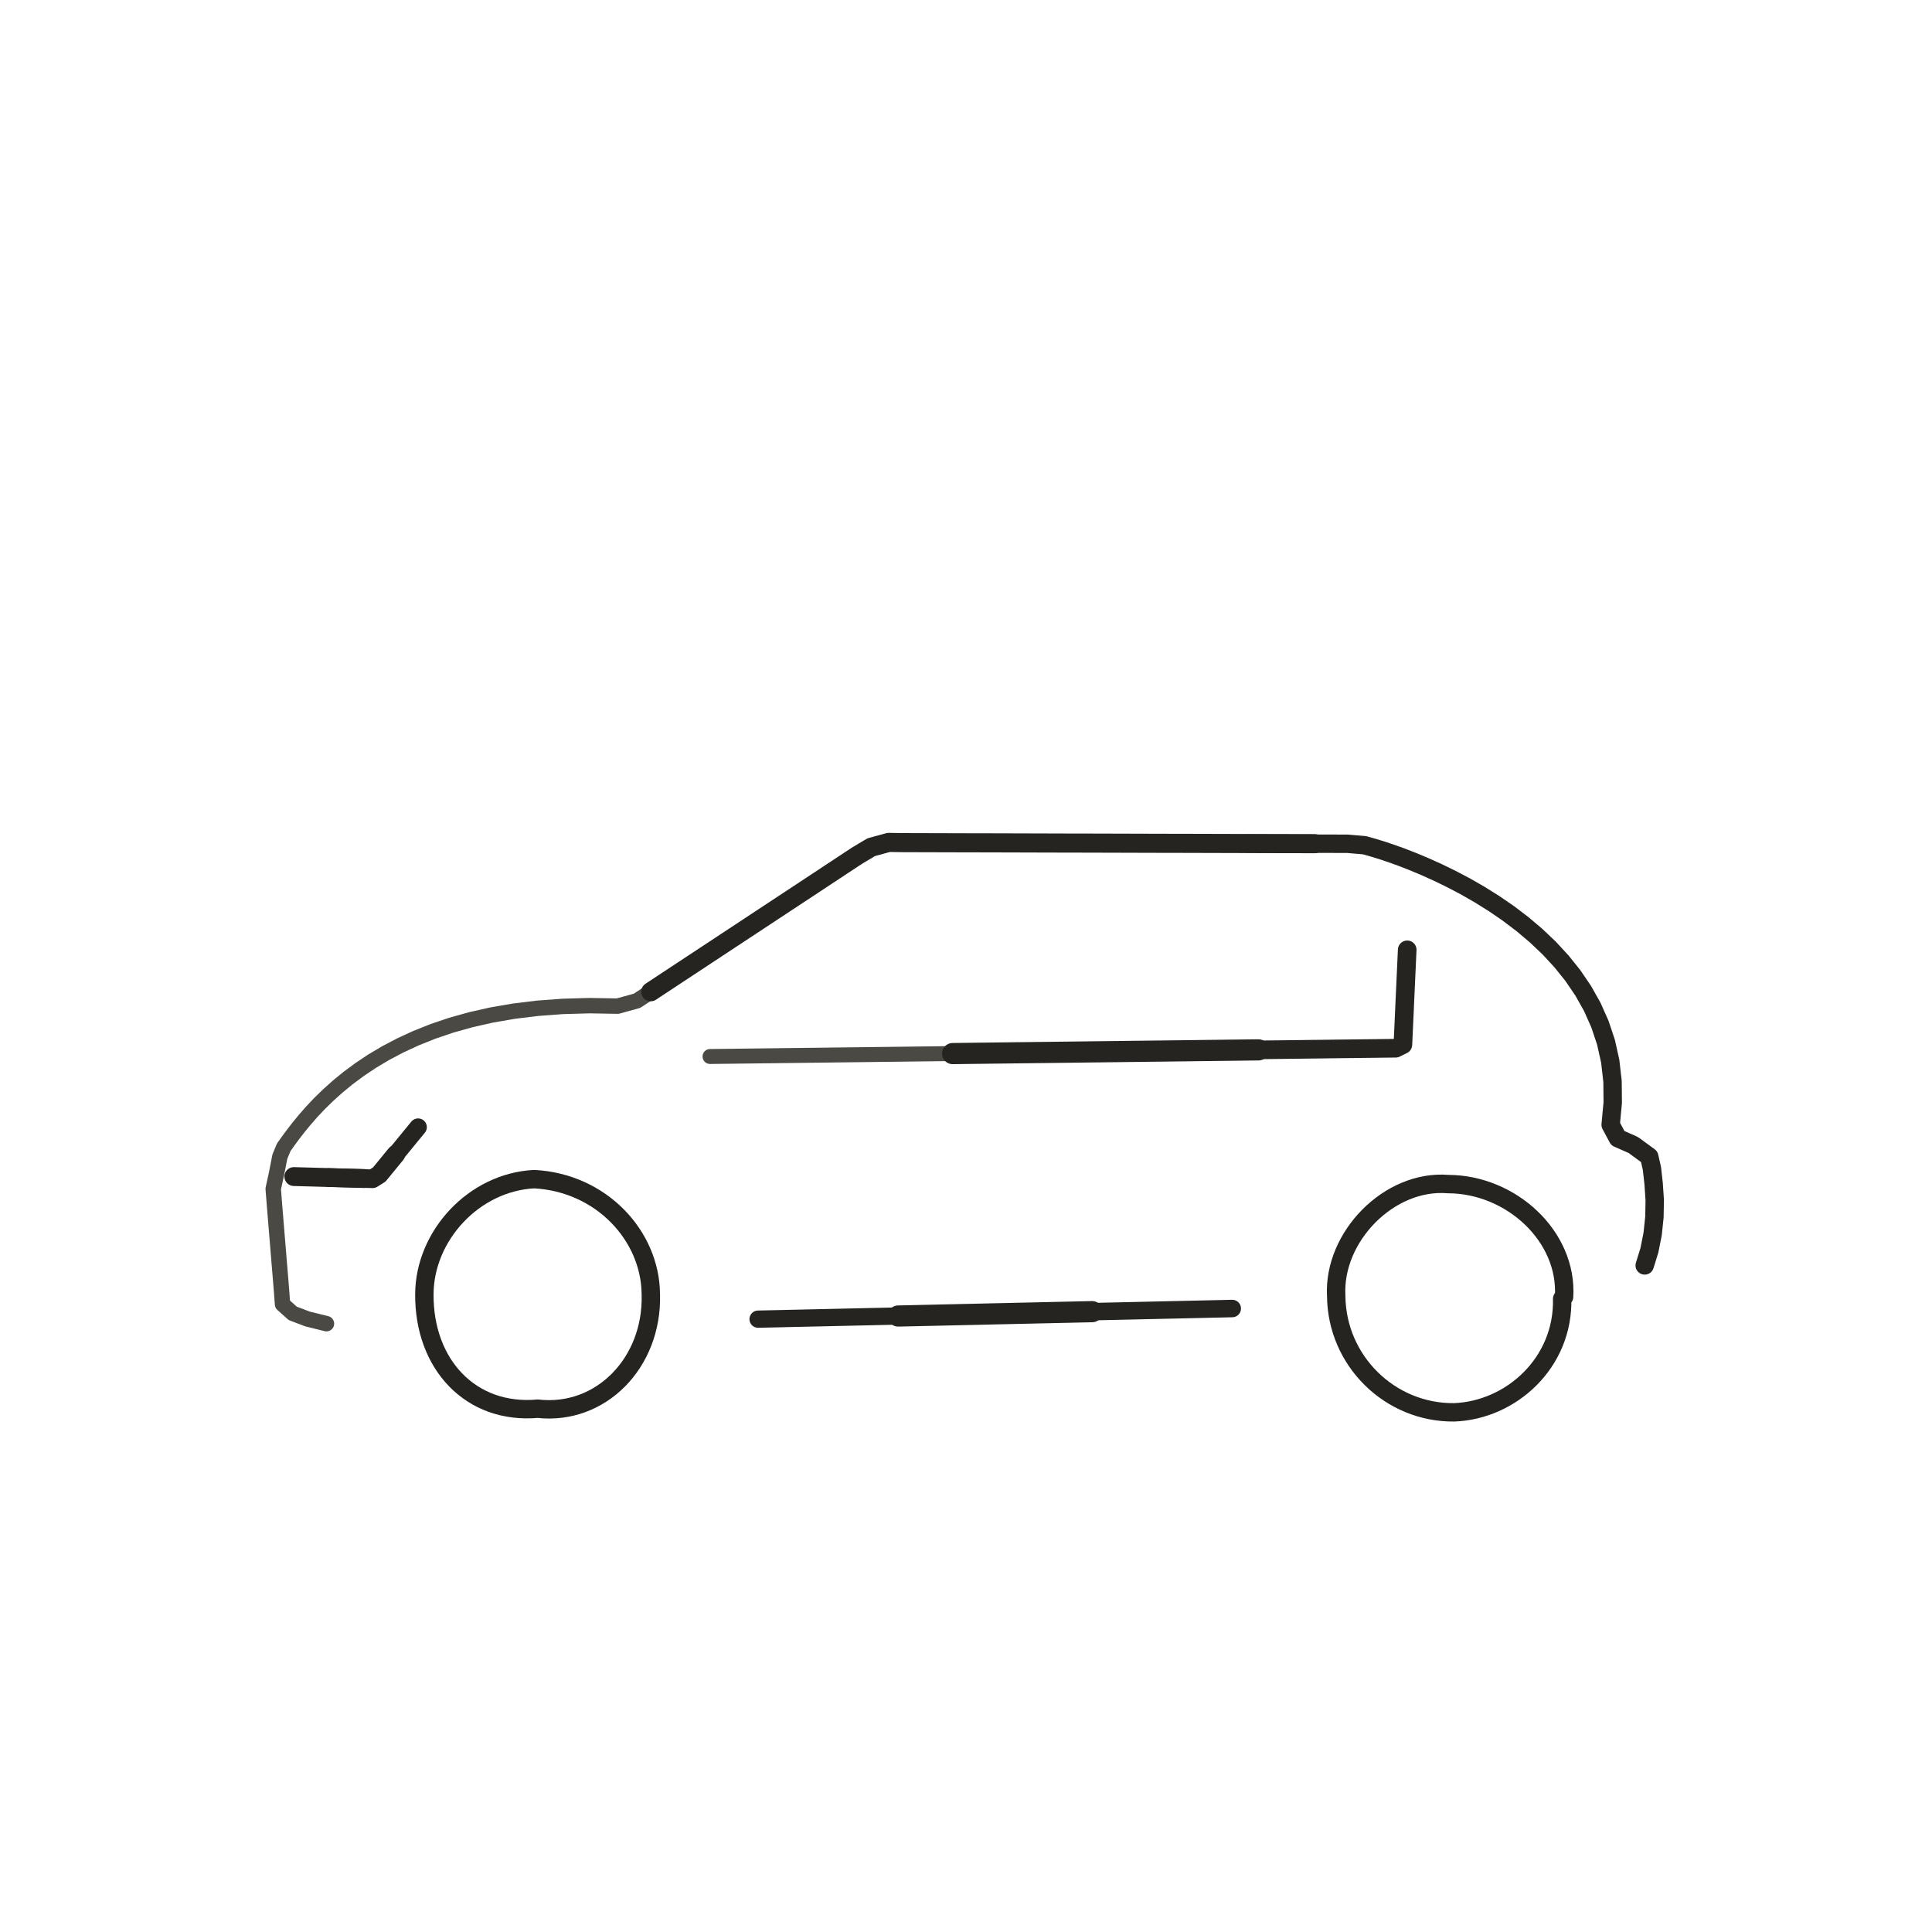
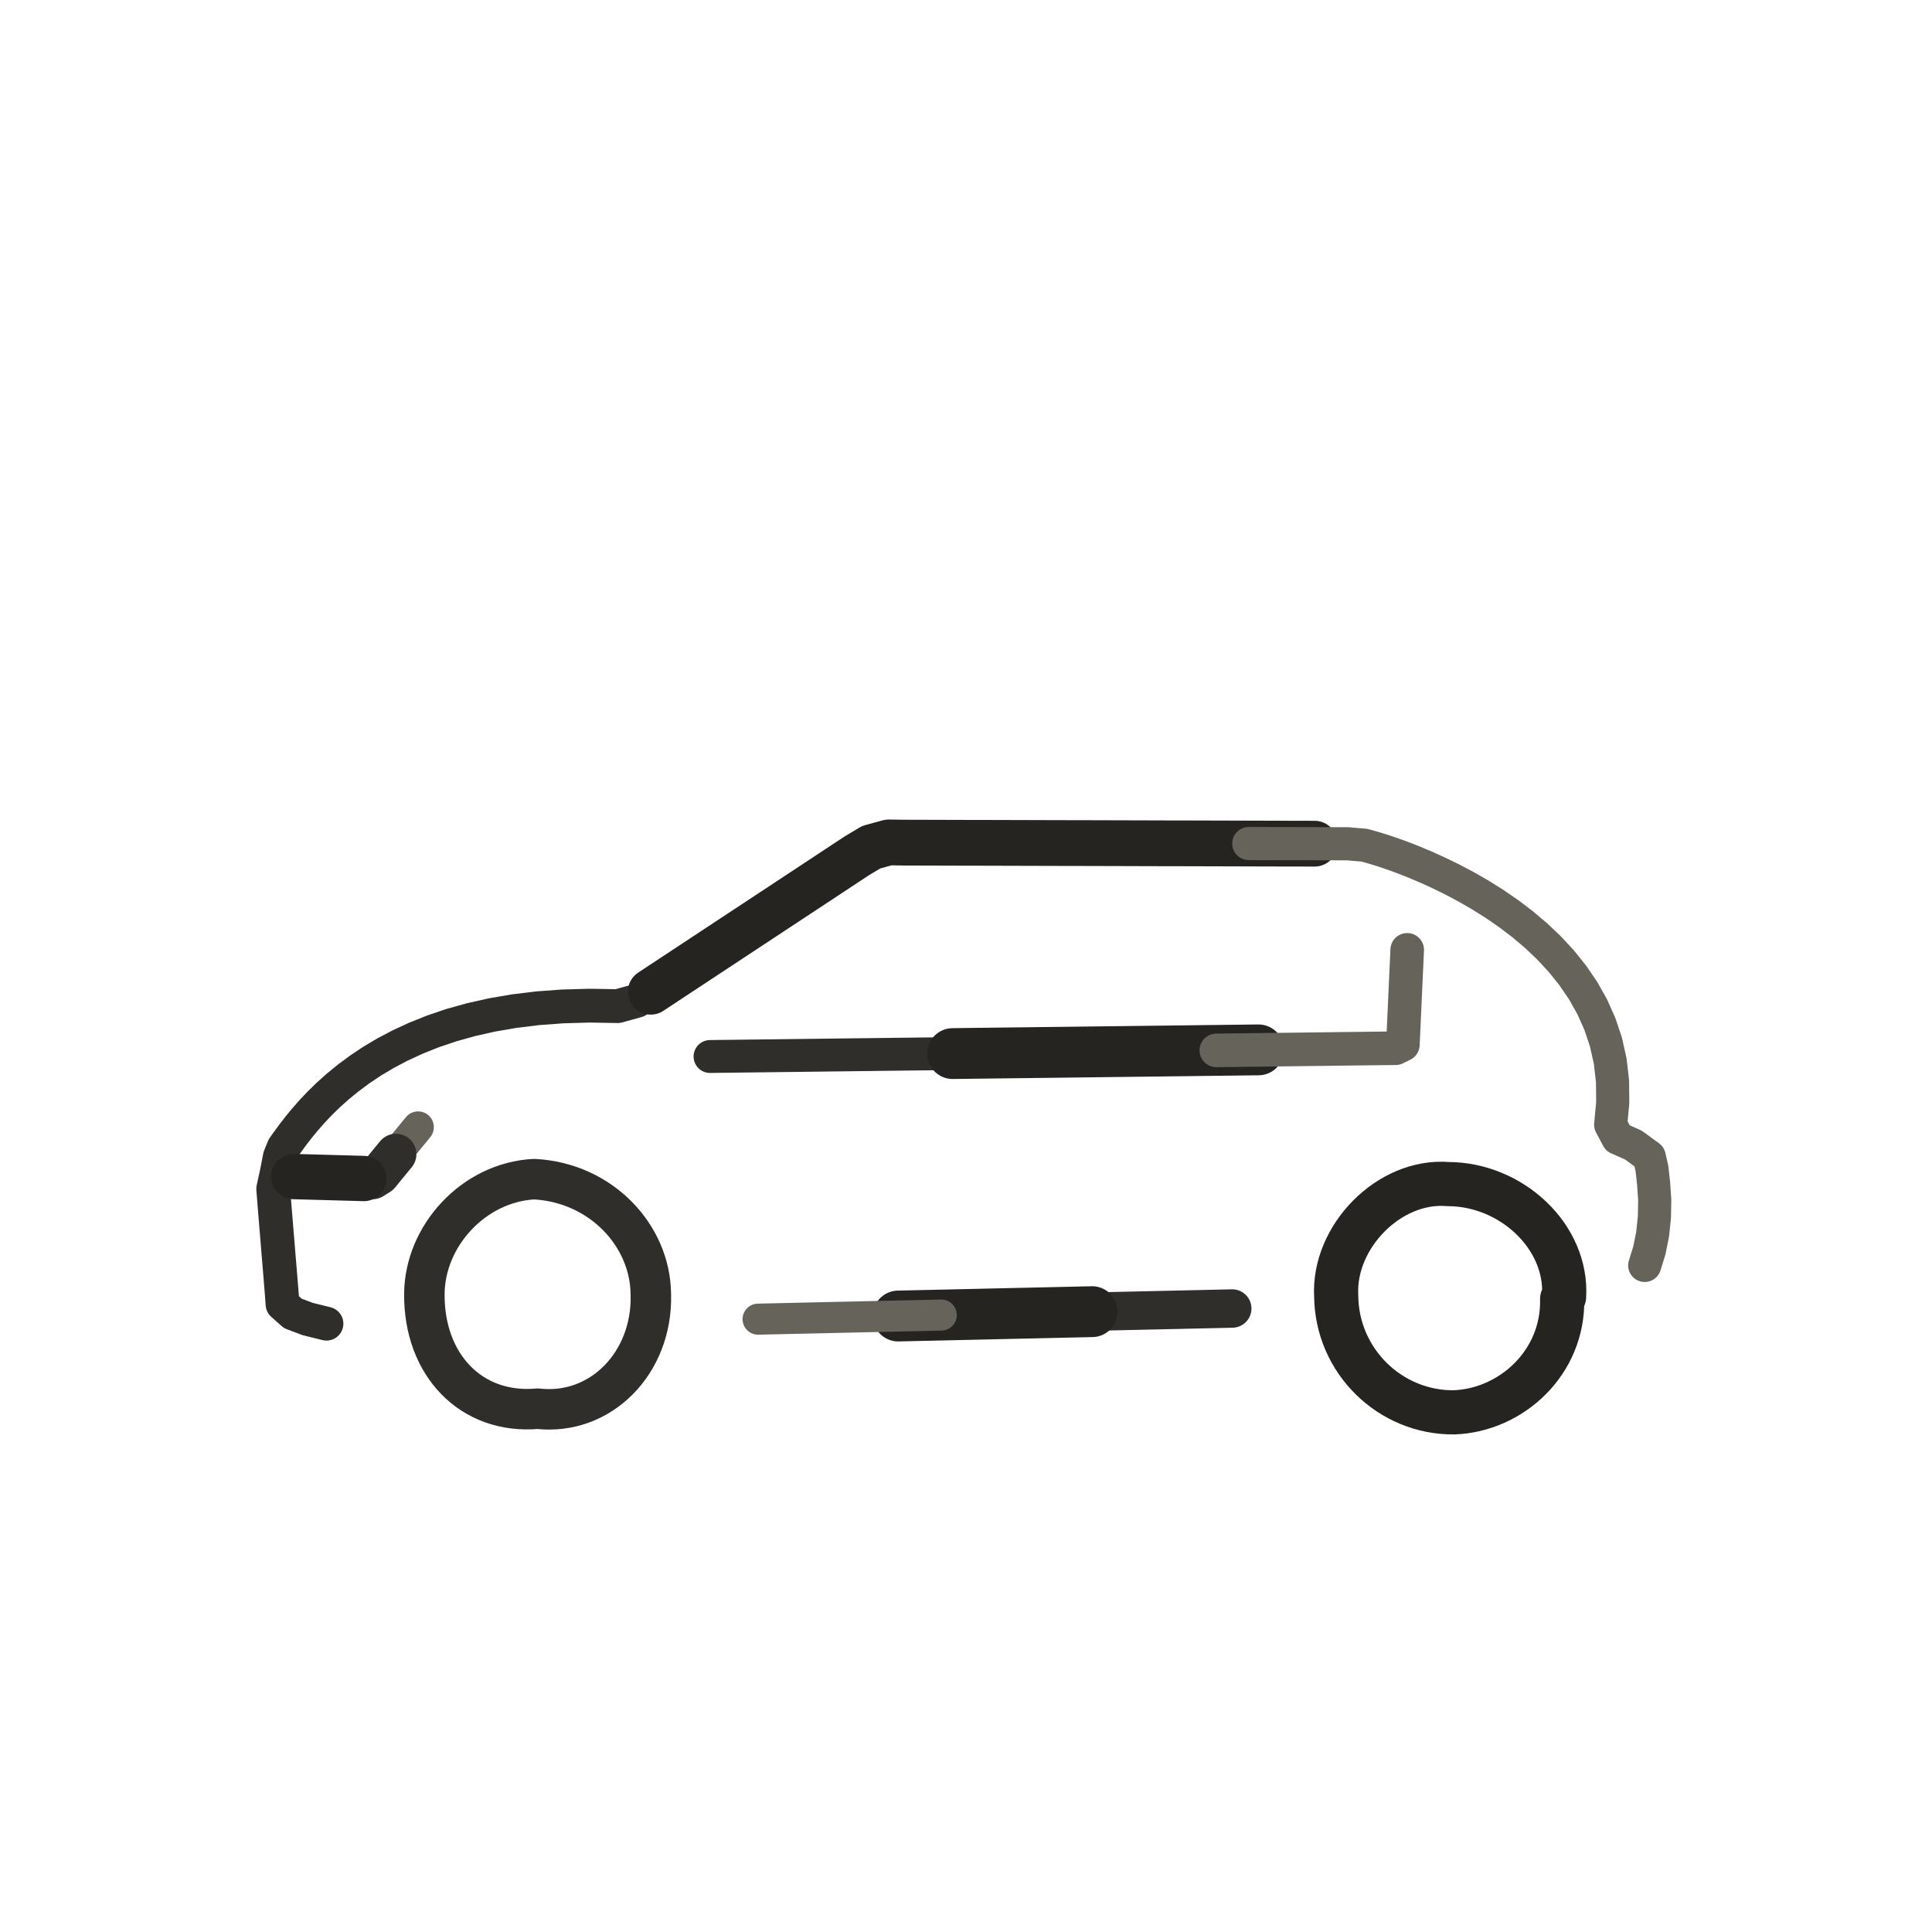
- <svg xmlns="http://www.w3.org/2000/svg" id="emoji" viewBox="-6 -6 84 84" data-castalia-style="sumi-e-ink-wash-v1" data-ink-stroke-system="tapered-v1" data-ink-coverage="complete" data-ink-pressure="loaded-middle-v1">
+ <svg xmlns="http://www.w3.org/2000/svg" id="emoji" viewBox="-6 -6 84 84" data-castalia-style="sumi-e-ink-wash-v1" data-ink-stroke-system="tapered-v1" data-ink-coverage="complete" data-ink-pressure="loaded-middle-v1" data-naturalist-construction="toddler-travel-mechanical-anatomy-v1" data-toddler-review="travel-places-complete-v1">
  <g id="line">
-     <path class="ink-stroke" data-ink-stroke="tapered" data-ink-role="line-source-tapered" data-ink-index="0" pathLength="1" d="M 47.576,50.892 L 47.107,50.903 L 46.639,50.913 L 46.170,50.924 L 45.702,50.934 L 45.233,50.945 L 44.765,50.955 L 44.296,50.966 L 43.828,50.976 L 43.359,50.987 L 42.891,50.997 L 42.422,51.008 L 41.953,51.018 L 41.485,51.029 L 41.016,51.039 L 40.548,51.050 L 40.079,51.060 L 39.611,51.071" fill="none" stroke="#262421" stroke-width="0.76" stroke-linecap="round" stroke-linejoin="round" />
-     <path class="ink-stroke" data-ink-stroke="tapered" data-ink-role="line-source-tapered" data-ink-index="1" pathLength="1" d="M 41.485,51.029 L 41.016,51.039 L 40.548,51.050 L 40.079,51.060 L 39.611,51.071 L 39.142,51.081 L 38.674,51.092 L 38.205,51.102 L 37.737,51.113 L 37.268,51.123 L 36.799,51.134 L 36.331,51.145 L 35.862,51.155 L 35.394,51.166 L 34.925,51.176 L 34.457,51.187 L 33.988,51.197 L 33.520,51.208 L 33.051,51.218" fill="none" stroke="#262421" stroke-width="0.92" stroke-linecap="round" stroke-linejoin="round" />
-     <path class="ink-stroke" data-ink-stroke="tapered" data-ink-role="line-source-tapered" data-ink-index="2" pathLength="1" d="M 34.925,51.176 L 34.457,51.187 L 33.988,51.197 L 33.520,51.208 L 33.051,51.218 L 32.583,51.229 L 32.114,51.239 L 31.645,51.250 L 31.177,51.260 L 30.708,51.271 L 30.240,51.281 L 29.771,51.292 L 29.303,51.302 L 28.834,51.313 L 28.366,51.323 L 27.897,51.334 L 27.429,51.344 L 26.960,51.355" fill="none" stroke="#262421" stroke-width="0.75" stroke-linecap="round" stroke-linejoin="round" />
-     <path class="ink-stroke" data-ink-stroke="tapered" data-ink-role="line-source-tapered" data-ink-index="3" pathLength="1" d="M 8.194,51.551 L 7.374,51.348 L 6.729,51.104 L 6.284,50.706 L 6.249,50.232 L 6.197,49.582 L 6.133,48.813 L 6.065,47.982 L 5.996,47.145 L 5.932,46.362 L 5.879,45.689 L 6.023,45.031 L 6.168,44.288 L 6.337,43.881 L 6.524,43.619 L 6.736,43.330 L 6.978,43.018 L 7.250,42.686 L 7.554,42.339 L 7.893,41.980 L 8.269,41.613 L 8.683,41.242 L 9.137,40.870 L 9.634,40.502 L 10.175,40.140 L 10.763,39.790 L 11.399,39.455 L 12.085,39.138 L 12.824,38.843 L 13.617,38.574 L 14.467,38.336 L 15.374,38.131 L 16.342,37.964 L 17.372,37.838 L 18.466,37.757 L 19.627,37.724 L 20.855,37.745 L 21.695,37.513 L 22.293,37.119 L 22.890,36.725 L 23.487,36.331 L 24.085,35.937 L 24.682,35.543" fill="none" stroke="#4a4943" stroke-width="0.67" stroke-linecap="round" stroke-linejoin="round" />
-     <path class="ink-stroke" data-ink-stroke="tapered" data-ink-role="line-source-tapered" data-ink-index="4" pathLength="1" d="M 22.293,37.119 L 22.890,36.725 L 23.487,36.331 L 24.085,35.937 L 24.682,35.543 L 25.280,35.149 L 25.877,34.755 L 26.475,34.361 L 27.072,33.967 L 27.670,33.573 L 28.267,33.179 L 28.865,32.785 L 29.462,32.391 L 30.060,31.996 L 30.657,31.602 L 31.255,31.208 L 31.878,30.835 L 32.638,30.627 L 33.264,30.636 L 33.979,30.638 L 34.695,30.640 L 35.411,30.642 L 36.127,30.644 L 36.842,30.645 L 37.558,30.647 L 38.274,30.649 L 38.989,30.651 L 39.705,30.653 L 40.421,30.655 L 41.137,30.656 L 41.852,30.658 L 42.568,30.660 L 43.284,30.662 L 43.999,30.664 L 44.715,30.666 L 45.431,30.667 L 46.147,30.669 L 46.862,30.671 L 47.578,30.673 L 48.294,30.675 L 49.009,30.677 L 49.725,30.679 L 50.441,30.680 L 51.157,30.682" fill="none" stroke="#262421" stroke-width="0.83" stroke-linecap="round" stroke-linejoin="round" />
-     <path class="ink-stroke" data-ink-stroke="tapered" data-ink-role="line-source-tapered" data-ink-index="5" pathLength="1" d="M 48.294,30.675 L 49.009,30.677 L 49.725,30.679 L 50.441,30.680 L 51.157,30.682 L 51.872,30.684 L 52.588,30.686 L 53.330,30.749 L 53.784,30.879 L 54.105,30.978 L 54.489,31.107 L 54.929,31.265 L 55.418,31.455 L 55.948,31.677 L 56.512,31.931 L 57.102,32.218 L 57.712,32.539 L 58.333,32.895 L 58.958,33.286 L 59.581,33.713 L 60.193,34.178 L 60.787,34.680 L 61.356,35.220 L 61.892,35.800 L 62.388,36.419 L 62.837,37.080 L 63.231,37.781 L 63.562,38.525 L 63.825,39.312 L 64.010,40.142 L 64.110,41.017 L 64.119,41.937 L 64.029,42.902 L 64.341,43.487 L 65.008,43.780 L 65.706,44.289 L 65.823,44.803 L 65.897,45.464 L 65.945,46.181 L 65.931,46.919 L 65.854,47.653 L 65.713,48.361 L 65.509,49.019" fill="none" stroke="#262421" stroke-width="0.80" stroke-linecap="round" stroke-linejoin="round" />
-     <path class="ink-stroke" data-ink-stroke="tapered" data-ink-role="line-source-tapered" data-ink-index="6" pathLength="1" d="M 24.871,39.935 L 25.330,39.929 L 25.788,39.924 L 26.247,39.918 L 26.705,39.913 L 27.164,39.907 L 27.623,39.902 L 28.081,39.896 L 28.540,39.891 L 28.998,39.885 L 29.457,39.880 L 29.916,39.874 L 30.374,39.868 L 30.833,39.863 L 31.291,39.857 L 31.750,39.852 L 32.209,39.846 L 32.667,39.841 L 33.126,39.835 L 33.584,39.830 L 34.043,39.824 L 34.502,39.819 L 34.960,39.813 L 35.419,39.808 L 35.877,39.802 L 36.336,39.796 L 36.795,39.791 L 37.253,39.785" fill="none" stroke="#4a4943" stroke-width="0.65" stroke-linecap="round" stroke-linejoin="round" />
-     <path class="ink-stroke" data-ink-stroke="tapered" data-ink-role="line-source-tapered" data-ink-index="7" pathLength="1" d="M 35.419,39.808 L 35.877,39.802 L 36.336,39.796 L 36.795,39.791 L 37.253,39.785 L 37.712,39.780 L 38.170,39.774 L 38.629,39.769 L 39.088,39.763 L 39.546,39.758 L 40.005,39.752 L 40.463,39.747 L 40.922,39.741 L 41.381,39.735 L 41.839,39.730 L 42.298,39.724 L 42.756,39.719 L 43.215,39.713 L 43.674,39.708 L 44.132,39.702 L 44.591,39.697 L 45.049,39.691 L 45.508,39.686 L 45.967,39.680 L 46.425,39.674 L 46.884,39.669 L 47.342,39.663 L 47.801,39.658 L 48.260,39.652 L 48.718,39.647" fill="none" stroke="#262421" stroke-width="0.92" stroke-linecap="round" stroke-linejoin="round" />
-     <path class="ink-stroke" data-ink-stroke="tapered" data-ink-role="line-source-tapered" data-ink-index="8" pathLength="1" d="M 46.884,39.669 L 47.342,39.663 L 47.801,39.658 L 48.260,39.652 L 48.718,39.647 L 49.177,39.641 L 49.635,39.636 L 50.094,39.630 L 50.553,39.625 L 51.011,39.619 L 51.470,39.614 L 51.929,39.608 L 52.387,39.602 L 52.846,39.597 L 53.304,39.591 L 53.763,39.586 L 54.222,39.580 L 54.680,39.575 L 54.995,39.420 L 55.016,38.962 L 55.037,38.504 L 55.058,38.046 L 55.078,37.588 L 55.099,37.130 L 55.120,36.671 L 55.141,36.213 L 55.162,35.755 L 55.183,35.297" fill="none" stroke="#262421" stroke-width="0.81" stroke-linecap="round" stroke-linejoin="round" />
-     <path class="ink-stroke" data-ink-stroke="tapered" data-ink-role="line-source-tapered" data-ink-index="9" pathLength="1" d="M 22.298,50.298 C 22.369,53.263 20.112,55.556 17.38,55.248 C 14.468,55.507 12.426,53.321 12.451,50.263 C 12.463,47.734 14.594,45.402 17.224,45.267 C 20.149,45.419 22.271,47.731 22.296,50.252 L 22.298,50.298" fill="none" stroke="#262421" stroke-width="0.80" stroke-linecap="round" stroke-linejoin="round" />
-     <path class="ink-stroke" data-ink-stroke="tapered" data-ink-role="line-source-tapered" data-ink-index="10" pathLength="1" d="M 61.92,50.47 C 61.986,53.252 59.698,55.317 57.22,55.406 C 54.444,55.433 52.121,53.177 52.096,50.346 C 51.955,47.773 54.404,45.27 56.964,45.482 C 59.694,45.488 62.162,47.746 62.004,50.383 L 61.92,50.47" fill="none" stroke="#262421" stroke-width="0.80" stroke-linecap="round" stroke-linejoin="round" />
-     <path class="ink-stroke" data-ink-stroke="tapered" data-ink-role="line-source-tapered" data-ink-index="11" pathLength="1" d="M 12.178,43.007 L 11.937,43.301 L 11.696,43.595 L 11.455,43.890 L 11.213,44.184 L 10.972,44.478 L 10.731,44.772 L 10.490,45.066 L 10.198,45.250" fill="none" stroke="#262421" stroke-width="0.76" stroke-linecap="round" stroke-linejoin="round" />
-     <path class="ink-stroke" data-ink-stroke="tapered" data-ink-role="line-source-tapered" data-ink-index="12" pathLength="1" d="M 11.213,44.184 L 10.972,44.478 L 10.731,44.772 L 10.490,45.066 L 10.198,45.250 L 9.818,45.240 L 9.438,45.229 L 9.058,45.218 L 8.677,45.208 L 8.297,45.197" fill="none" stroke="#262421" stroke-width="0.81" stroke-linecap="round" stroke-linejoin="round" />
-     <path class="ink-stroke" data-ink-stroke="tapered" data-ink-role="line-source-tapered" data-ink-index="13" pathLength="1" d="M 9.818,45.240 L 9.438,45.229 L 9.058,45.218 L 8.677,45.208 L 8.297,45.197 L 7.917,45.187 L 7.537,45.176 L 7.156,45.166 L 6.776,45.155" fill="none" stroke="#262421" stroke-width="0.82" stroke-linecap="round" stroke-linejoin="round" />
+     <path class="ink-stroke" data-ink-stroke="tapered" data-ink-role="line-source-tapered" data-ink-index="0" pathLength="1" d="M 47.576,50.892 L 47.107,50.903 L 46.639,50.913 L 46.170,50.924 L 45.702,50.934 L 45.233,50.945 L 44.765,50.955 L 44.296,50.966 L 43.828,50.976 L 43.359,50.987 L 42.891,50.997 L 42.422,51.008 L 41.953,51.018 L 41.485,51.029 L 41.016,51.039 L 40.548,51.050 L 40.079,51.060 L 39.611,51.071" fill="none" stroke="#302e2a" stroke-width="1.67" stroke-linecap="round" stroke-linejoin="round" data-travel-source-width="0.76" data-ink-brush-pass="loaded-contour-v2" data-toddler-clarity="defining-travel-mechanical-anatomy-v1" />
+     <path class="ink-stroke" data-ink-stroke="tapered" data-ink-role="line-source-tapered" data-ink-index="1" pathLength="1" d="M 41.485,51.029 L 41.016,51.039 L 40.548,51.050 L 40.079,51.060 L 39.611,51.071 L 39.142,51.081 L 38.674,51.092 L 38.205,51.102 L 37.737,51.113 L 37.268,51.123 L 36.799,51.134 L 36.331,51.145 L 35.862,51.155 L 35.394,51.166 L 34.925,51.176 L 34.457,51.187 L 33.988,51.197 L 33.520,51.208 L 33.051,51.218" fill="none" stroke="#262421" stroke-width="2.21" stroke-linecap="round" stroke-linejoin="round" data-travel-source-width="0.92" data-ink-brush-pass="loaded-contour-v2" data-toddler-clarity="defining-travel-mechanical-anatomy-v1" />
+     <path class="ink-stroke" data-ink-stroke="tapered" data-ink-role="line-source-tapered" data-ink-index="2" pathLength="1" d="M 34.925,51.176 L 34.457,51.187 L 33.988,51.197 L 33.520,51.208 L 33.051,51.218 L 32.583,51.229 L 32.114,51.239 L 31.645,51.250 L 31.177,51.260 L 30.708,51.271 L 30.240,51.281 L 29.771,51.292 L 29.303,51.302 L 28.834,51.313 L 28.366,51.323 L 27.897,51.334 L 27.429,51.344 L 26.960,51.355" fill="none" stroke="#66635b" stroke-width="1.35" stroke-linecap="round" stroke-linejoin="round" data-travel-source-width="0.75" data-ink-brush-pass="dry-edge-v2" data-toddler-clarity="defining-travel-mechanical-anatomy-v1" />
+     <path class="ink-stroke" data-ink-stroke="tapered" data-ink-role="line-source-tapered" data-ink-index="3" pathLength="1" d="M 8.194,51.551 L 7.374,51.348 L 6.729,51.104 L 6.284,50.706 L 6.249,50.232 L 6.197,49.582 L 6.133,48.813 L 6.065,47.982 L 5.996,47.145 L 5.932,46.362 L 5.879,45.689 L 6.023,45.031 L 6.168,44.288 L 6.337,43.881 L 6.524,43.619 L 6.736,43.330 L 6.978,43.018 L 7.250,42.686 L 7.554,42.339 L 7.893,41.980 L 8.269,41.613 L 8.683,41.242 L 9.137,40.870 L 9.634,40.502 L 10.175,40.140 L 10.763,39.790 L 11.399,39.455 L 12.085,39.138 L 12.824,38.843 L 13.617,38.574 L 14.467,38.336 L 15.374,38.131 L 16.342,37.964 L 17.372,37.838 L 18.466,37.757 L 19.627,37.724 L 20.855,37.745 L 21.695,37.513 L 22.293,37.119 L 22.890,36.725 L 23.487,36.331 L 24.085,35.937 L 24.682,35.543" fill="none" stroke="#302e2a" stroke-width="1.47" stroke-linecap="round" stroke-linejoin="round" data-travel-source-width="0.67" data-ink-brush-pass="loaded-contour-v2" data-toddler-clarity="defining-travel-mechanical-anatomy-v1" />
+     <path class="ink-stroke" data-ink-stroke="tapered" data-ink-role="line-source-tapered" data-ink-index="4" pathLength="1" d="M 22.293,37.119 L 22.890,36.725 L 23.487,36.331 L 24.085,35.937 L 24.682,35.543 L 25.280,35.149 L 25.877,34.755 L 26.475,34.361 L 27.072,33.967 L 27.670,33.573 L 28.267,33.179 L 28.865,32.785 L 29.462,32.391 L 30.060,31.996 L 30.657,31.602 L 31.255,31.208 L 31.878,30.835 L 32.638,30.627 L 33.264,30.636 L 33.979,30.638 L 34.695,30.640 L 35.411,30.642 L 36.127,30.644 L 36.842,30.645 L 37.558,30.647 L 38.274,30.649 L 38.989,30.651 L 39.705,30.653 L 40.421,30.655 L 41.137,30.656 L 41.852,30.658 L 42.568,30.660 L 43.284,30.662 L 43.999,30.664 L 44.715,30.666 L 45.431,30.667 L 46.147,30.669 L 46.862,30.671 L 47.578,30.673 L 48.294,30.675 L 49.009,30.677 L 49.725,30.679 L 50.441,30.680 L 51.157,30.682" fill="none" stroke="#262421" stroke-width="1.99" stroke-linecap="round" stroke-linejoin="round" data-travel-source-width="0.83" data-ink-brush-pass="loaded-contour-v2" data-toddler-clarity="defining-travel-mechanical-anatomy-v1" />
+     <path class="ink-stroke" data-ink-stroke="tapered" data-ink-role="line-source-tapered" data-ink-index="5" pathLength="1" d="M 48.294,30.675 L 49.009,30.677 L 49.725,30.679 L 50.441,30.680 L 51.157,30.682 L 51.872,30.684 L 52.588,30.686 L 53.330,30.749 L 53.784,30.879 L 54.105,30.978 L 54.489,31.107 L 54.929,31.265 L 55.418,31.455 L 55.948,31.677 L 56.512,31.931 L 57.102,32.218 L 57.712,32.539 L 58.333,32.895 L 58.958,33.286 L 59.581,33.713 L 60.193,34.178 L 60.787,34.680 L 61.356,35.220 L 61.892,35.800 L 62.388,36.419 L 62.837,37.080 L 63.231,37.781 L 63.562,38.525 L 63.825,39.312 L 64.010,40.142 L 64.110,41.017 L 64.119,41.937 L 64.029,42.902 L 64.341,43.487 L 65.008,43.780 L 65.706,44.289 L 65.823,44.803 L 65.897,45.464 L 65.945,46.181 L 65.931,46.919 L 65.854,47.653 L 65.713,48.361 L 65.509,49.019" fill="none" stroke="#66635b" stroke-width="1.44" stroke-linecap="round" stroke-linejoin="round" data-travel-source-width="0.80" data-ink-brush-pass="dry-edge-v2" data-toddler-clarity="defining-travel-mechanical-anatomy-v1" />
+     <path class="ink-stroke" data-ink-stroke="tapered" data-ink-role="line-source-tapered" data-ink-index="6" pathLength="1" d="M 24.871,39.935 L 25.330,39.929 L 25.788,39.924 L 26.247,39.918 L 26.705,39.913 L 27.164,39.907 L 27.623,39.902 L 28.081,39.896 L 28.540,39.891 L 28.998,39.885 L 29.457,39.880 L 29.916,39.874 L 30.374,39.868 L 30.833,39.863 L 31.291,39.857 L 31.750,39.852 L 32.209,39.846 L 32.667,39.841 L 33.126,39.835 L 33.584,39.830 L 34.043,39.824 L 34.502,39.819 L 34.960,39.813 L 35.419,39.808 L 35.877,39.802 L 36.336,39.796 L 36.795,39.791 L 37.253,39.785" fill="none" stroke="#302e2a" stroke-width="1.43" stroke-linecap="round" stroke-linejoin="round" data-travel-source-width="0.65" data-ink-brush-pass="loaded-contour-v2" data-toddler-clarity="defining-travel-mechanical-anatomy-v1" />
+     <path class="ink-stroke" data-ink-stroke="tapered" data-ink-role="line-source-tapered" data-ink-index="7" pathLength="1" d="M 35.419,39.808 L 35.877,39.802 L 36.336,39.796 L 36.795,39.791 L 37.253,39.785 L 37.712,39.780 L 38.170,39.774 L 38.629,39.769 L 39.088,39.763 L 39.546,39.758 L 40.005,39.752 L 40.463,39.747 L 40.922,39.741 L 41.381,39.735 L 41.839,39.730 L 42.298,39.724 L 42.756,39.719 L 43.215,39.713 L 43.674,39.708 L 44.132,39.702 L 44.591,39.697 L 45.049,39.691 L 45.508,39.686 L 45.967,39.680 L 46.425,39.674 L 46.884,39.669 L 47.342,39.663 L 47.801,39.658 L 48.260,39.652 L 48.718,39.647" fill="none" stroke="#262421" stroke-width="2.21" stroke-linecap="round" stroke-linejoin="round" data-travel-source-width="0.92" data-ink-brush-pass="loaded-contour-v2" data-toddler-clarity="defining-travel-mechanical-anatomy-v1" />
+     <path class="ink-stroke" data-ink-stroke="tapered" data-ink-role="line-source-tapered" data-ink-index="8" pathLength="1" d="M 46.884,39.669 L 47.342,39.663 L 47.801,39.658 L 48.260,39.652 L 48.718,39.647 L 49.177,39.641 L 49.635,39.636 L 50.094,39.630 L 50.553,39.625 L 51.011,39.619 L 51.470,39.614 L 51.929,39.608 L 52.387,39.602 L 52.846,39.597 L 53.304,39.591 L 53.763,39.586 L 54.222,39.580 L 54.680,39.575 L 54.995,39.420 L 55.016,38.962 L 55.037,38.504 L 55.058,38.046 L 55.078,37.588 L 55.099,37.130 L 55.120,36.671 L 55.141,36.213 L 55.162,35.755 L 55.183,35.297" fill="none" stroke="#66635b" stroke-width="1.46" stroke-linecap="round" stroke-linejoin="round" data-travel-source-width="0.81" data-ink-brush-pass="dry-edge-v2" data-toddler-clarity="defining-travel-mechanical-anatomy-v1" />
+     <path class="ink-stroke" data-ink-stroke="tapered" data-ink-role="line-source-tapered" data-ink-index="9" pathLength="1" d="M 22.298,50.298 C 22.369,53.263 20.112,55.556 17.38,55.248 C 14.468,55.507 12.426,53.321 12.451,50.263 C 12.463,47.734 14.594,45.402 17.224,45.267 C 20.149,45.419 22.271,47.731 22.296,50.252 L 22.298,50.298" fill="none" stroke="#302e2a" stroke-width="1.76" stroke-linecap="round" stroke-linejoin="round" data-travel-source-width="0.80" data-ink-brush-pass="loaded-contour-v2" data-toddler-clarity="defining-travel-mechanical-anatomy-v1" />
+     <path class="ink-stroke" data-ink-stroke="tapered" data-ink-role="line-source-tapered" data-ink-index="10" pathLength="1" d="M 61.92,50.47 C 61.986,53.252 59.698,55.317 57.22,55.406 C 54.444,55.433 52.121,53.177 52.096,50.346 C 51.955,47.773 54.404,45.27 56.964,45.482 C 59.694,45.488 62.162,47.746 62.004,50.383 L 61.92,50.47" fill="none" stroke="#262421" stroke-width="1.92" stroke-linecap="round" stroke-linejoin="round" data-travel-source-width="0.80" data-ink-brush-pass="loaded-contour-v2" data-toddler-clarity="defining-travel-mechanical-anatomy-v1" />
+     <path class="ink-stroke" data-ink-stroke="tapered" data-ink-role="line-source-tapered" data-ink-index="11" pathLength="1" d="M 12.178,43.007 L 11.937,43.301 L 11.696,43.595 L 11.455,43.890 L 11.213,44.184 L 10.972,44.478 L 10.731,44.772 L 10.490,45.066 L 10.198,45.250" fill="none" stroke="#66635b" stroke-width="1.37" stroke-linecap="round" stroke-linejoin="round" data-travel-source-width="0.76" data-ink-brush-pass="dry-edge-v2" data-toddler-clarity="defining-travel-mechanical-anatomy-v1" />
+     <path class="ink-stroke" data-ink-stroke="tapered" data-ink-role="line-source-tapered" data-ink-index="12" pathLength="1" d="M 11.213,44.184 L 10.972,44.478 L 10.731,44.772 L 10.490,45.066 L 10.198,45.250 L 9.818,45.240 L 9.438,45.229 L 9.058,45.218 L 8.677,45.208 L 8.297,45.197" fill="none" stroke="#302e2a" stroke-width="1.78" stroke-linecap="round" stroke-linejoin="round" data-travel-source-width="0.81" data-ink-brush-pass="loaded-contour-v2" data-toddler-clarity="defining-travel-mechanical-anatomy-v1" />
+     <path class="ink-stroke" data-ink-stroke="tapered" data-ink-role="line-source-tapered" data-ink-index="13" pathLength="1" d="M 9.818,45.240 L 9.438,45.229 L 9.058,45.218 L 8.677,45.208 L 8.297,45.197 L 7.917,45.187 L 7.537,45.176 L 7.156,45.166 L 6.776,45.155" fill="none" stroke="#262421" stroke-width="1.97" stroke-linecap="round" stroke-linejoin="round" data-travel-source-width="0.82" data-ink-brush-pass="loaded-contour-v2" data-toddler-clarity="defining-travel-mechanical-anatomy-v1" />
  </g>
</svg>
